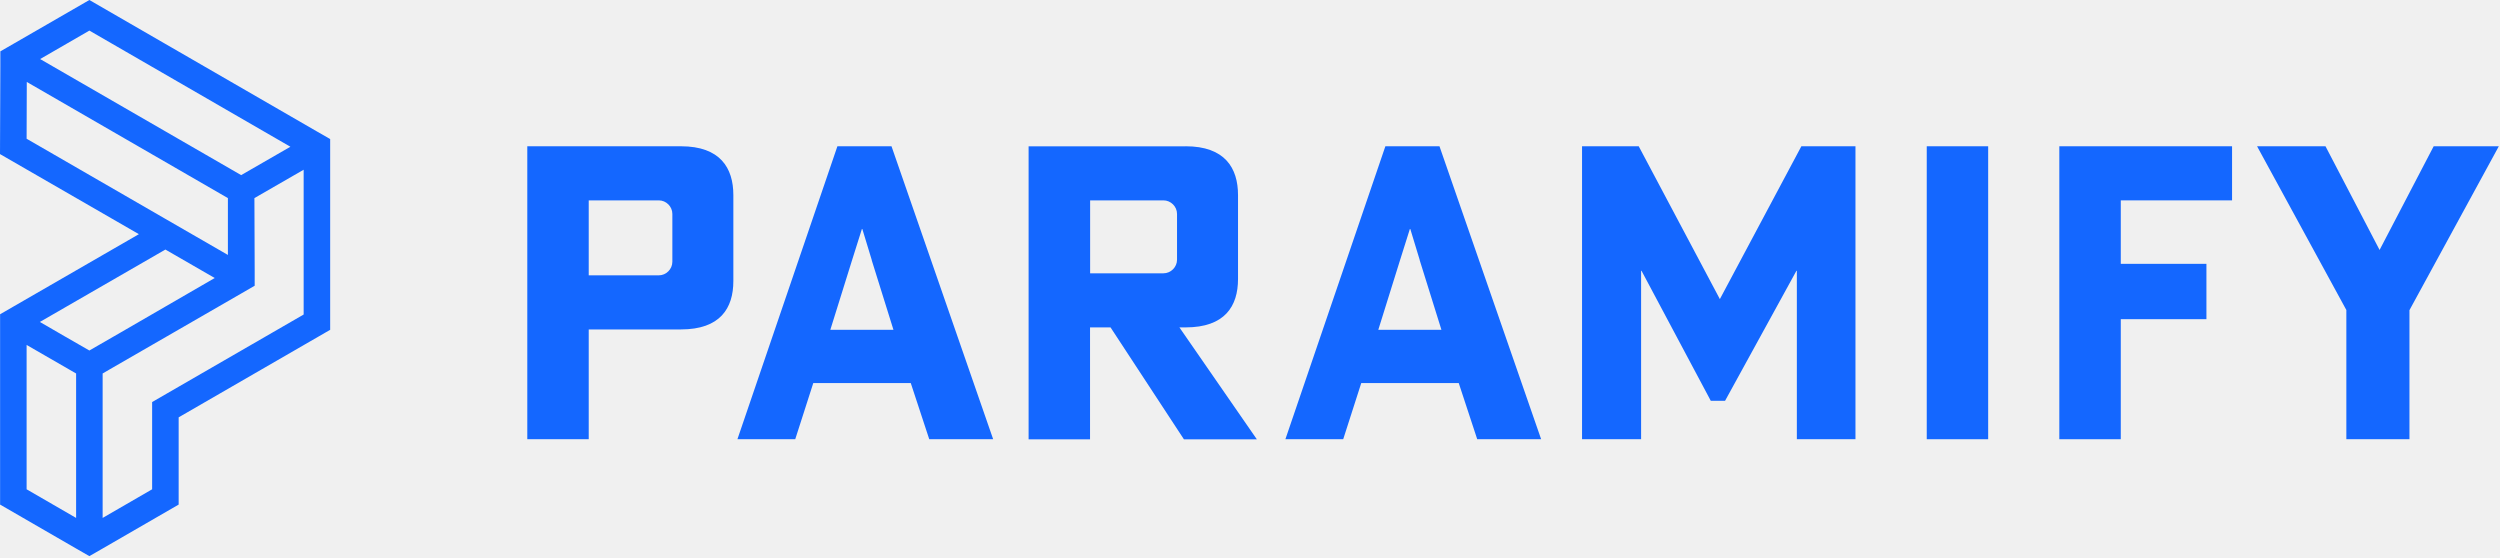
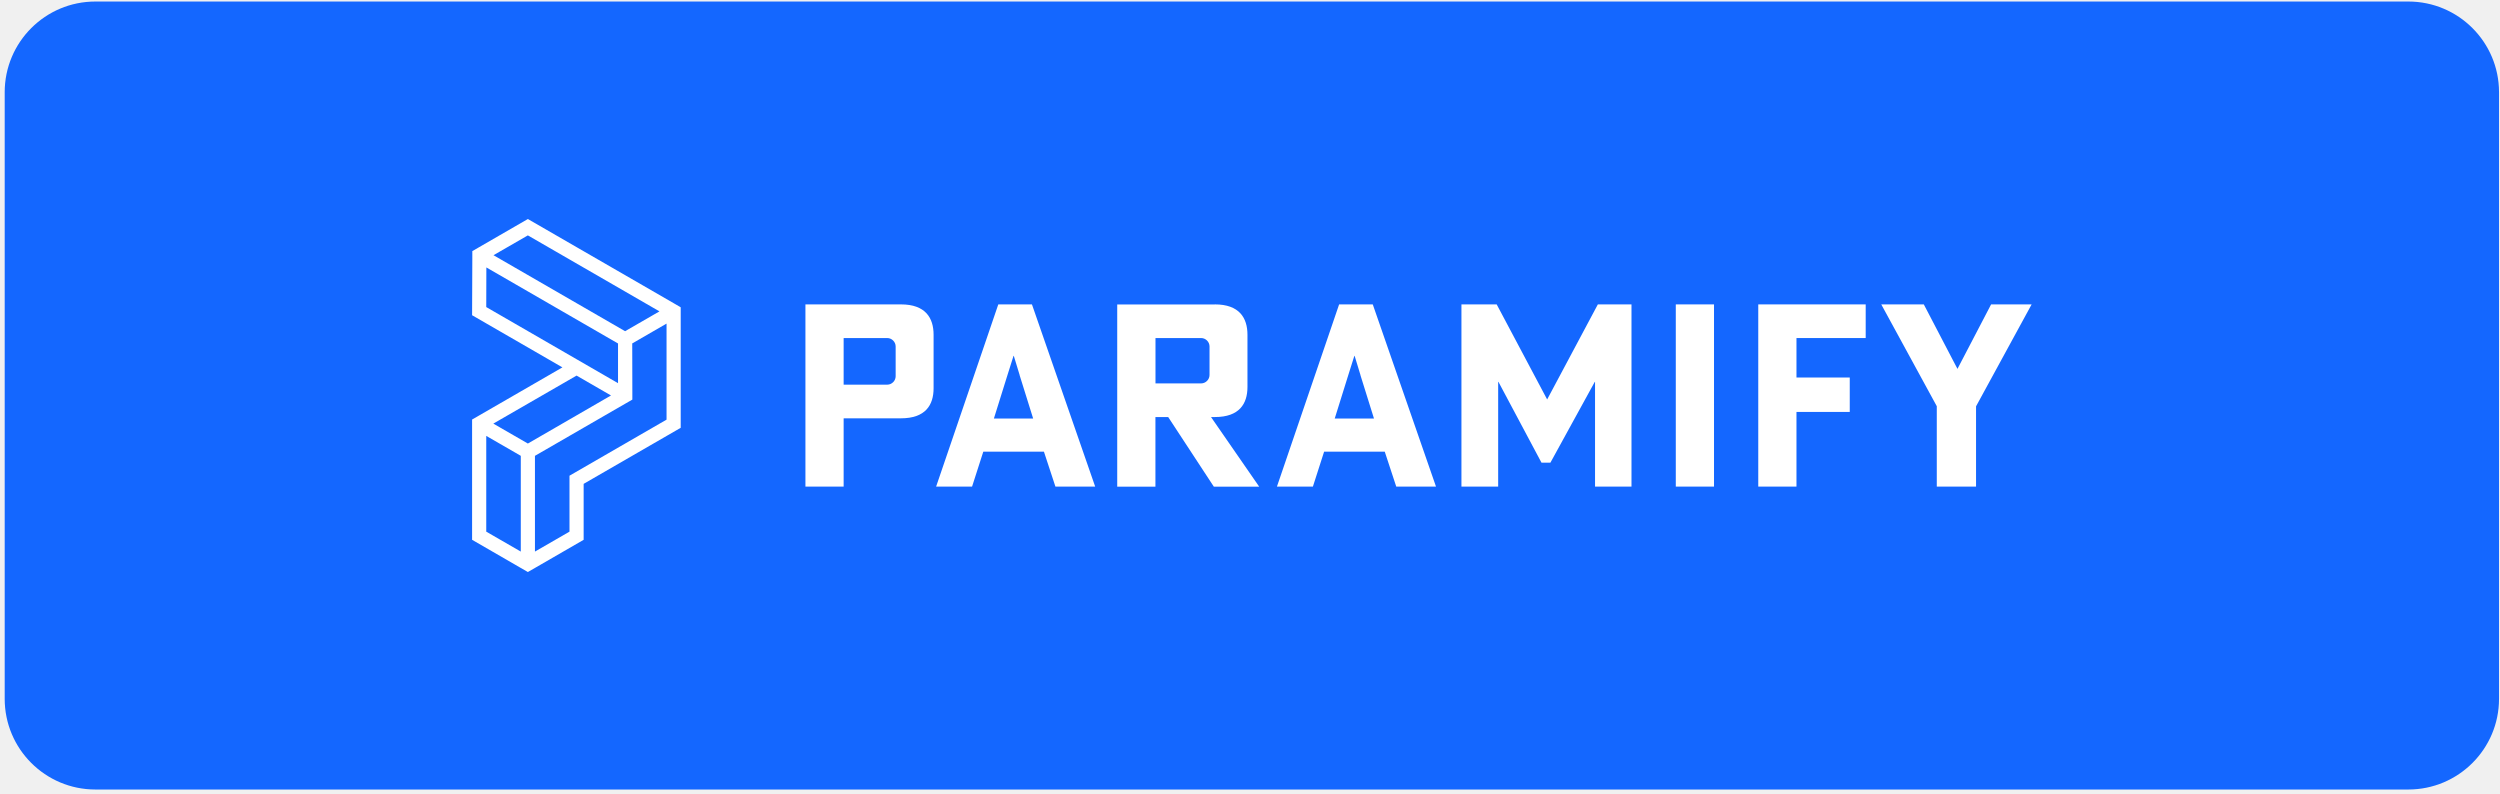
- <svg xmlns="http://www.w3.org/2000/svg" width="1533" height="342" viewBox="0 0 1533 342" fill="none">
-   <path d="M449.69 172.357C449.69 188.944 441.667 202.008 417.546 202.008H361.008V269.332H323.335V89.692H417.546C441.667 89.692 449.69 103.027 449.69 119.614V172.357ZM361.008 122.867V168.834H403.994C408.493 168.834 412.288 165.039 412.288 160.54V131.16C412.288 126.661 408.493 122.867 403.994 122.867H361.008Z" fill="#1467FF" />
-   <path d="M558.487 234.911H498.697L487.639 269.332H452.188L513.495 89.692H546.67L609.007 269.332H569.816L558.487 234.911ZM534.582 159.51L528.782 140.429H528.511L522.494 159.51L509.159 202.225H547.862L534.528 159.51H534.582Z" fill="#1467FF" />
-   <path d="M727.008 89.692C751.13 89.692 759.153 103.027 759.153 119.614V171.11C759.153 187.697 751.13 200.761 727.008 200.761H723.214L770.699 269.387H725.979L680.987 200.761H668.411V269.387H630.738V89.746H726.954L727.008 89.692ZM668.466 167.587H713.457C717.956 167.587 721.75 163.792 721.75 159.293V131.16C721.75 126.661 717.956 122.867 713.457 122.867H668.466V167.587Z" fill="#1467FF" />
-   <path d="M894.504 234.911H834.715L823.656 269.332H788.205L849.513 89.692H882.687L945.024 269.332H905.833L894.504 234.911ZM870.599 159.51L864.799 140.429H864.528L858.511 159.51L845.176 202.225H883.88L870.545 159.51H870.599Z" fill="#1467FF" />
-   <path d="M1004.86 89.692L1054.62 183.415L1104.6 89.692H1137.77V269.332H1101.83V166.069H1101.56L1057.82 245.752H1049.04L1006.59 166.069H1006.32V269.332H970.111V89.692H1004.8H1004.86Z" fill="#1467FF" />
-   <path d="M1219.15 269.332H1181.48V89.692H1219.15V269.332Z" fill="#1467FF" />
-   <path d="M1262.78 269.332V89.692H1368.7V122.867H1300.46V161.787H1352.98V195.72H1300.46V269.332H1262.78Z" fill="#1467FF" />
-   <path d="M1438.83 190.191L1384.03 89.692H1425.99L1459.16 153.276L1492.33 89.692H1532.28L1477.48 190.191V269.332H1438.78V190.191H1438.83Z" fill="#1467FF" />
-   <path d="M194.33 80.605L54.803 0L8.402 26.778L0.217 31.494V40.871L0 94.482L85.158 143.593L8.131 188.042L0.054 192.704V309.41L46.672 336.351L54.803 341.013L62.934 336.351L109.551 309.41V255.908L202.461 202.244V85.267L194.33 80.605ZM54.803 18.755L178.068 89.983L147.875 107.383L24.61 36.21L54.803 18.755ZM16.316 85.104L16.424 50.249L139.744 121.477V156.331L101.42 134.215L16.37 85.104H16.316ZM101.42 153.025L131.667 170.479L74.371 203.653L54.803 214.928L39.896 206.364L24.447 197.42L101.42 153.025ZM46.672 317.595L16.316 300.032V211.513L46.672 229.022V317.595ZM186.199 192.866L93.289 246.531V300.032L62.934 317.595V229.022L67.216 226.528L148.038 179.911L156.006 175.303L156.169 175.195V165.817L156.006 121.477L186.199 104.076V192.866Z" fill="#1467FF" />
+ <svg xmlns="http://www.w3.org/2000/svg" width="441" height="140" viewBox="0 0 441 140" fill="none">
+   <rect x="0.828" y="0.27" width="440" height="139" rx="16" fill="#1467FF" />
+   <path d="M118.828 53.478L93.116 38.635L84.556 43.579L83.317 44.298V45.737L83.277 55.606L99.21 64.805L84.526 73.286L83.277 74.005V95.222L91.868 100.186L93.116 100.905L94.365 100.186L102.955 95.222V85.353L120.076 75.464V54.207L118.828 53.478ZM93.116 41.522L116.33 54.927L110.267 58.423L87.053 45.018L93.116 41.522ZM85.775 54.167L85.794 47.175L109.019 60.59V67.592L101.707 63.367L85.775 54.167ZM101.707 66.254L107.78 69.76L93.116 78.24L87.023 74.724L101.707 66.254ZM91.868 97.299L85.775 93.783V76.892L91.868 80.408V97.299ZM117.579 74.025L100.458 83.914V93.783L94.365 97.299V80.408L110.297 71.208L111.516 70.509L111.546 70.489V69.041L111.526 60.58L117.579 57.084V74.025Z" fill="white" />
+   <path d="M164.685 68.485C164.685 71.453 163.249 73.79 158.934 73.79H148.818V85.835H142.078V53.695H158.934C163.249 53.695 164.685 56.081 164.685 59.049V68.485ZM148.818 59.631V67.855H156.509C157.314 67.855 157.993 67.176 157.993 66.371V61.114C157.993 60.31 157.314 59.631 156.509 59.631H148.818Z" fill="white" />
+   <path d="M184.149 79.677H173.452L171.473 85.835H165.131L176.099 53.695H182.035L193.188 85.835H186.176L184.149 79.677ZM179.872 66.187L178.834 62.773H178.786L177.709 66.187L175.323 73.829H182.248L179.862 66.187H179.872Z" fill="white" />
+   <path d="M214.302 53.695C218.618 53.695 220.053 56.081 220.053 59.049V68.262C220.053 71.23 218.618 73.567 214.302 73.567H213.623L222.119 85.845H214.118L206.068 73.567H203.818V85.845H197.078V53.705H214.293L214.302 53.695ZM203.828 67.632H211.878C212.683 67.632 213.361 66.953 213.361 66.148V61.114C213.361 60.31 212.683 59.631 211.878 59.631H203.828V67.632Z" fill="white" />
+   <path d="M244.271 79.677H233.573L231.595 85.835H225.252L236.221 53.695H242.156L253.309 85.835H246.298L244.271 79.677ZM239.994 66.187L238.956 62.773H238.908L237.831 66.187L235.445 73.829H242.37L239.984 66.187H239.994Z" fill="white" />
+   <path d="M264.015 53.695L272.918 70.464L281.86 53.695H287.795V85.835H281.365V67.36H281.317L273.49 81.617H271.919L264.325 67.36H264.277V85.835H257.798V53.695H264.015Z" fill="white" />
+   <path d="M302.351 85.835H295.61V53.695H302.351V85.835Z" fill="white" />
+   <path d="M310.158 85.835V53.695H329.108V59.631H316.898V66.594H326.296V72.665H316.898V85.835H310.158Z" fill="white" />
+   <path d="M341.659 71.676L331.854 53.695H339.36L345.296 65.071L351.231 53.695H358.379L348.574 71.676V85.835H341.649V71.676H341.659Z" fill="white" />
</svg>
